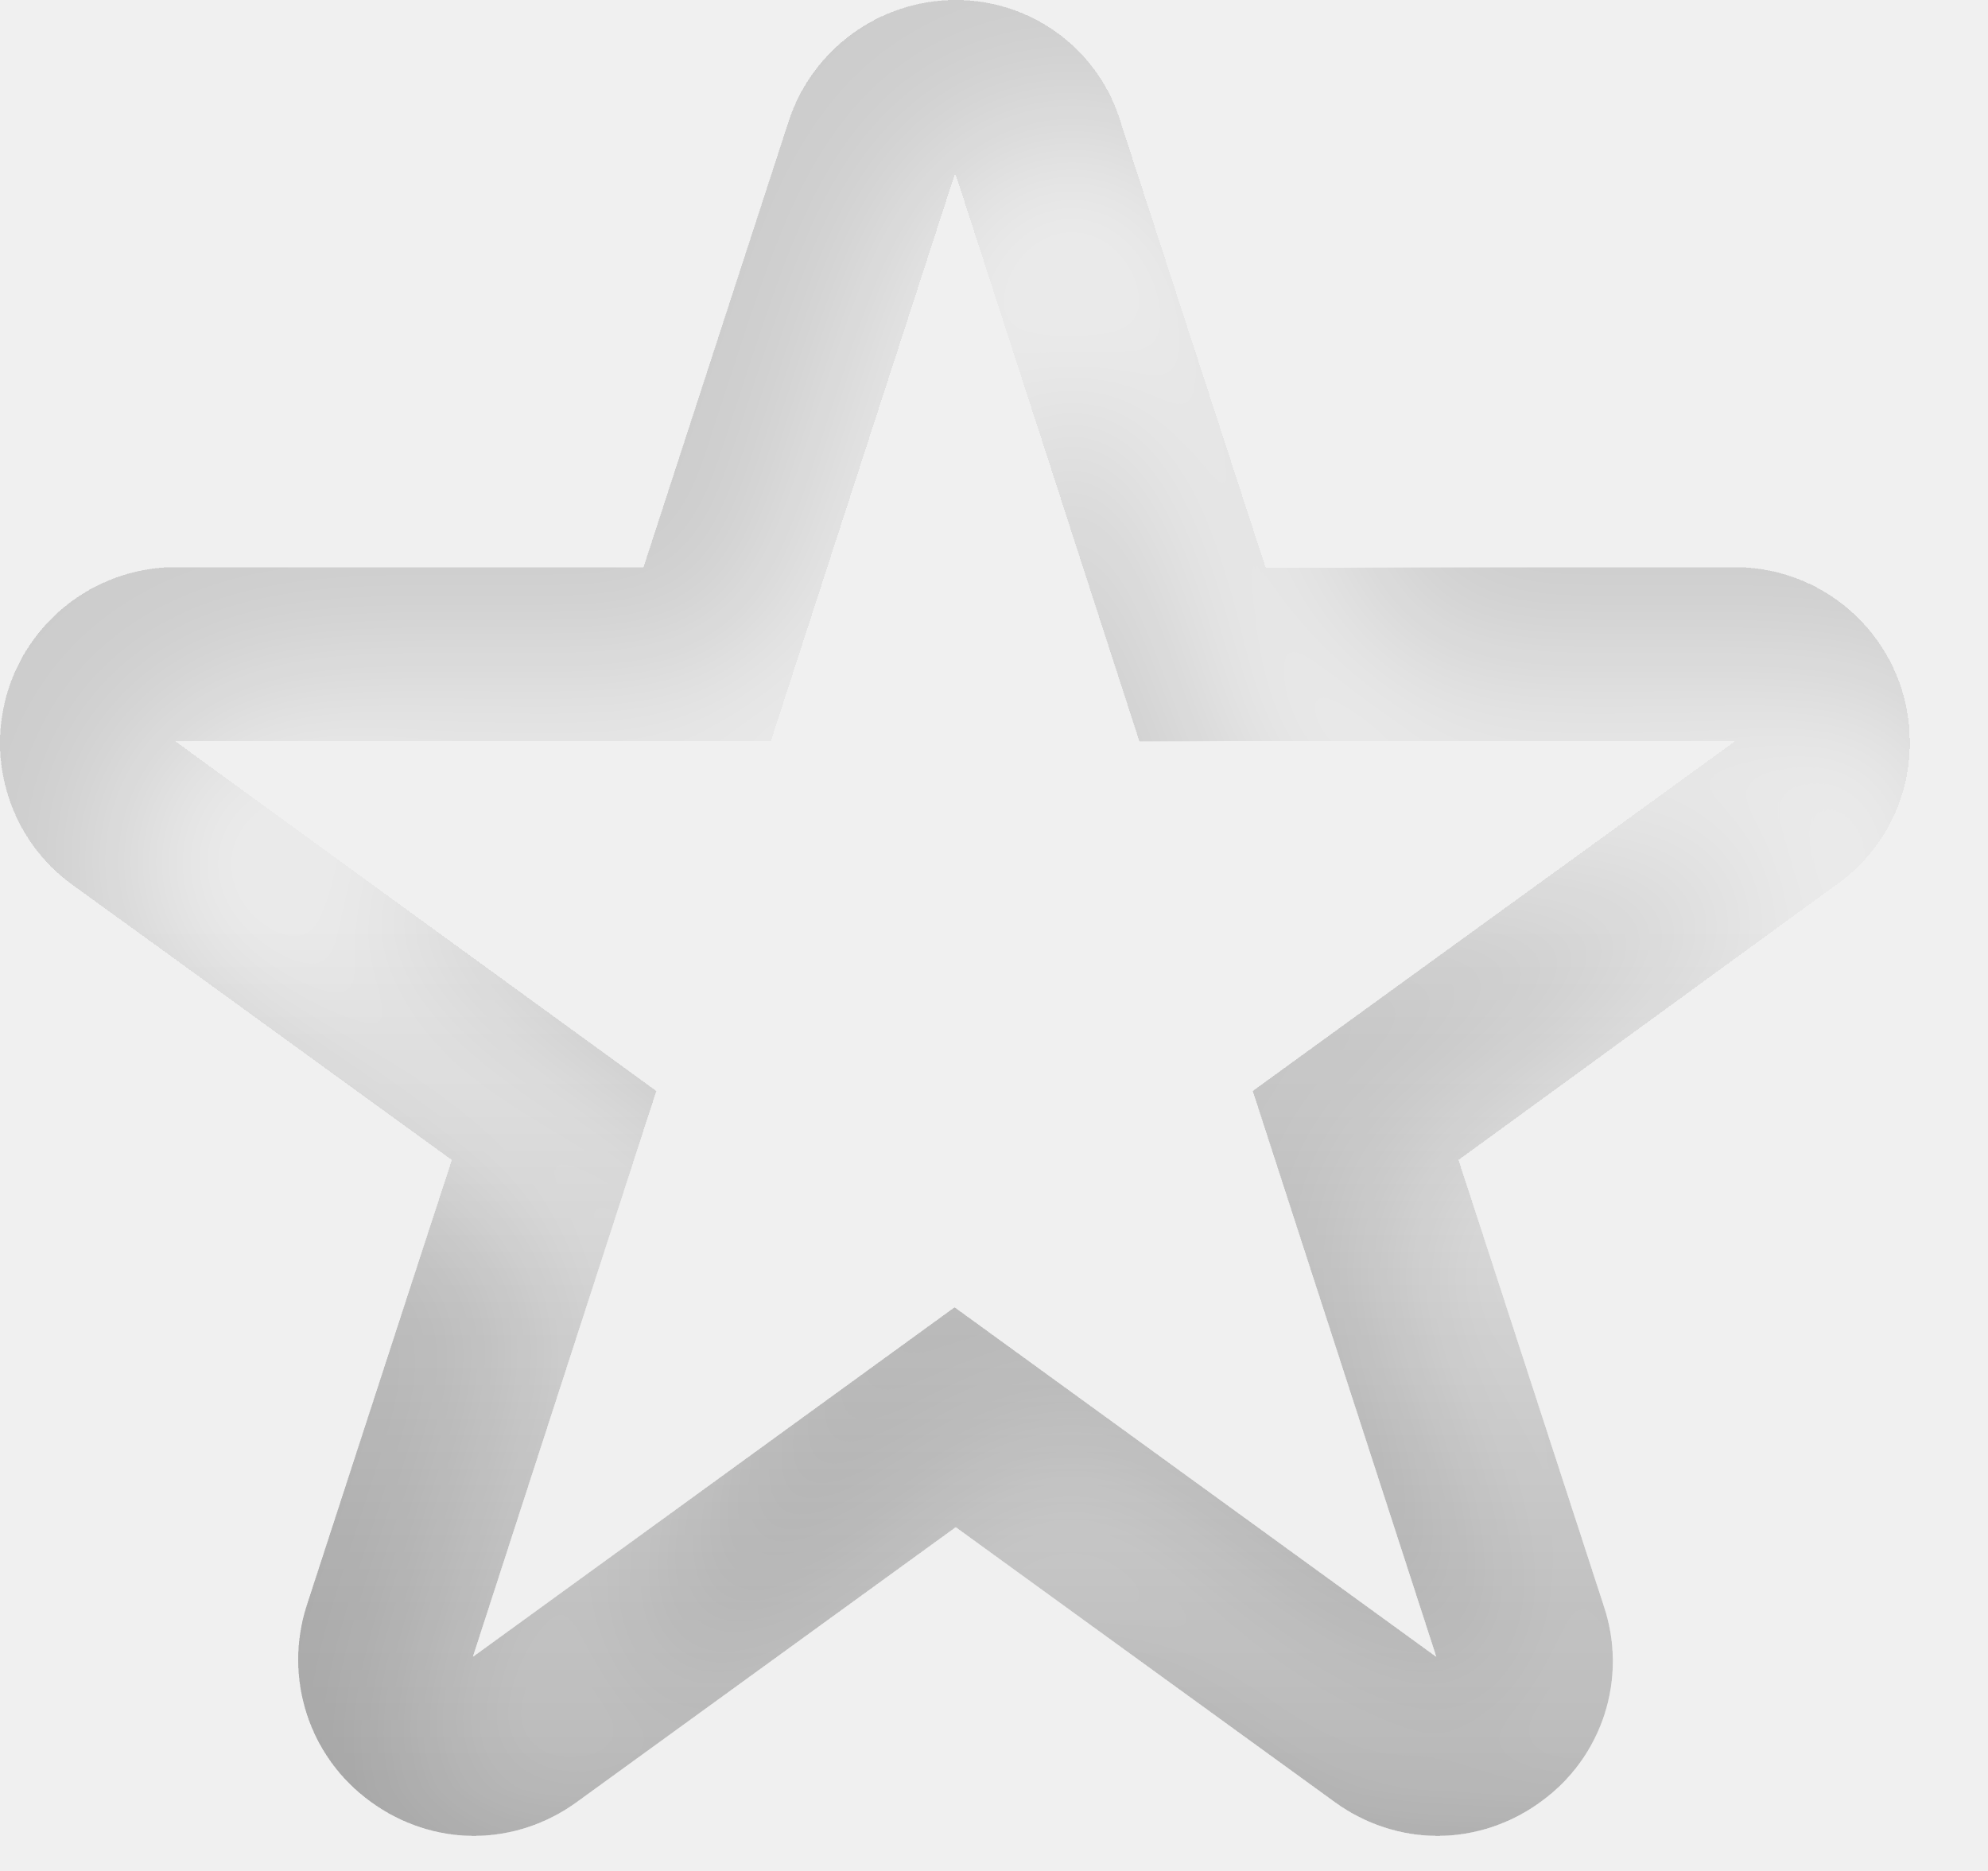
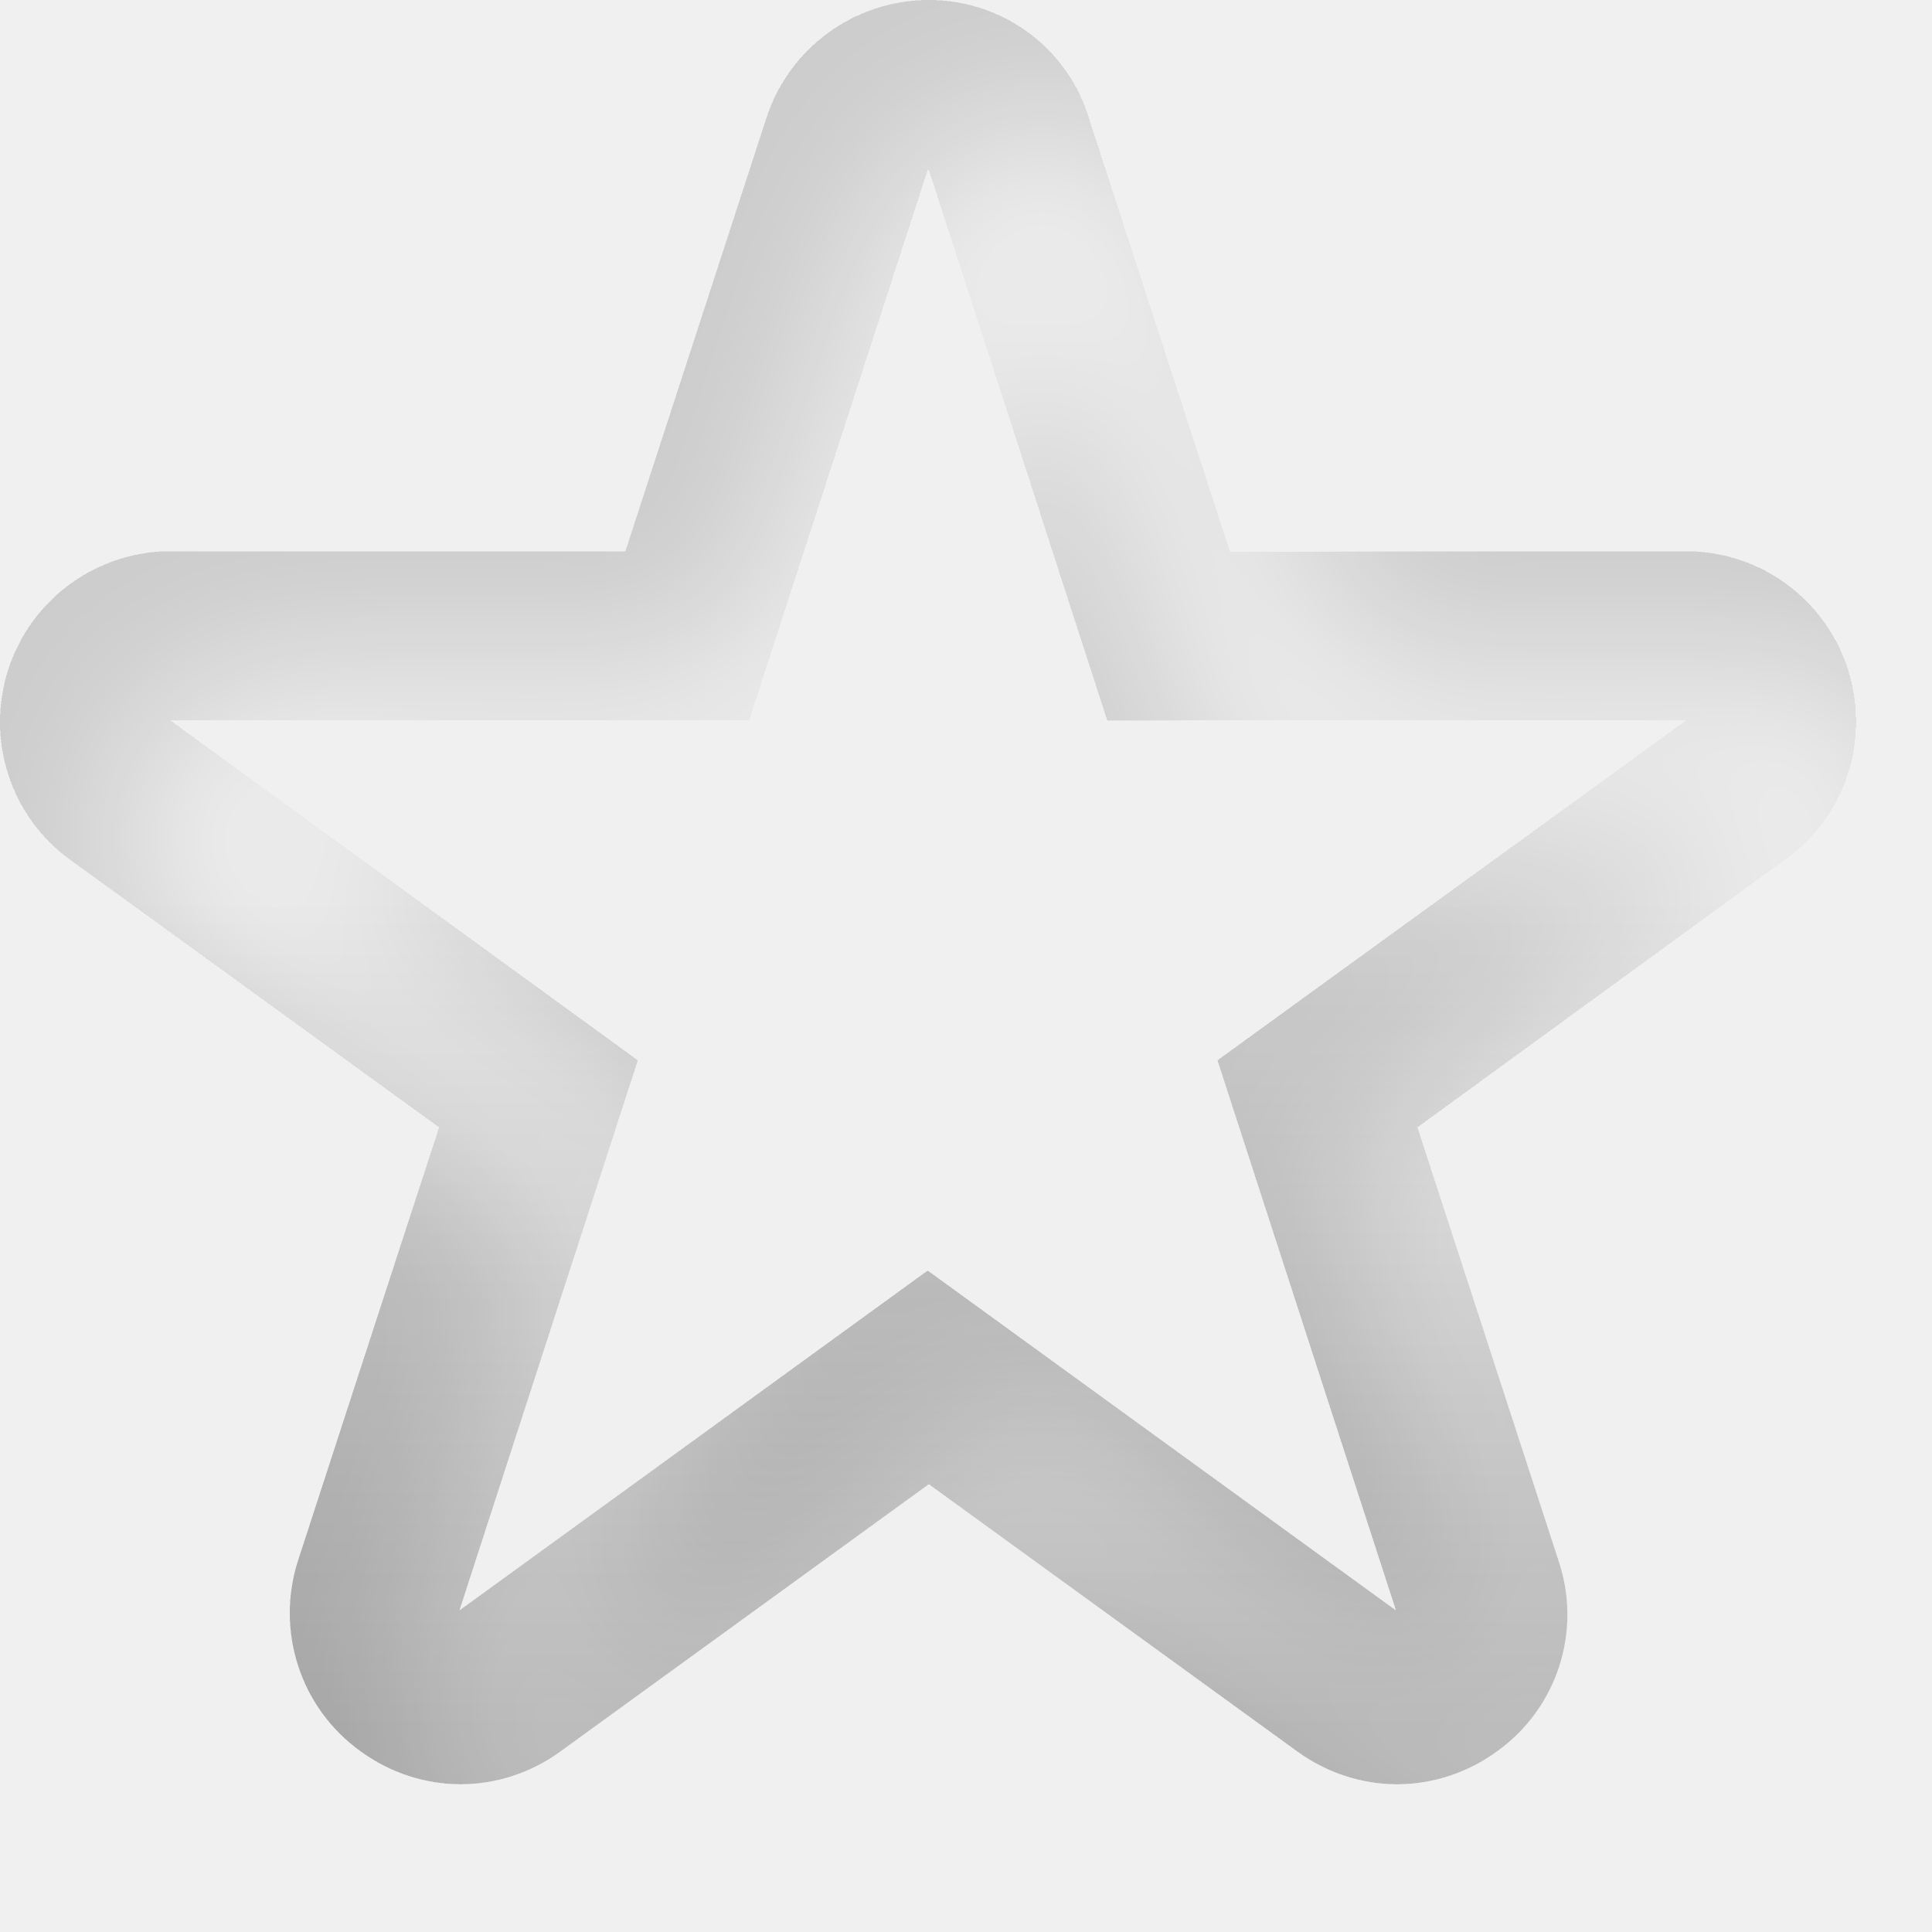
- <svg xmlns="http://www.w3.org/2000/svg" width="17" height="16" viewBox="0 0 17 16" fill="none">
-   <path d="M8.173 1.5L9.743 6.34H14.833L10.713 9.33L12.283 14.17L8.163 11.18L4.043 14.17L5.613 9.33L1.503 6.34H6.593L8.163 1.5M8.173 0C7.523 0 6.943 0.42 6.743 1.04L5.503 4.85H1.503C0.853 4.85 0.273 5.27 0.073 5.89C-0.127 6.51 0.093 7.19 0.623 7.57L3.863 9.92L2.623 13.73C2.423 14.35 2.643 15.03 3.173 15.41C3.433 15.6 3.743 15.7 4.053 15.7C4.363 15.7 4.673 15.6 4.933 15.41L8.173 13.06L11.413 15.41C11.673 15.6 11.983 15.7 12.293 15.7C12.603 15.7 12.913 15.6 13.173 15.41C13.703 15.03 13.923 14.35 13.713 13.73L12.473 9.92L15.673 7.59C16.073 7.32 16.333 6.87 16.333 6.35C16.333 5.52 15.663 4.85 14.833 4.85H10.823L9.583 1.04C9.393 0.42 8.823 0 8.173 0Z" fill="context-fill " />
+ <svg xmlns="http://www.w3.org/2000/svg" width="17" height="17" viewBox="0 0 17 17" fill="none">
+   <g filter="url(#filter0_d_21_34)">
+     <path d="M8.173 1.5L9.743 6.34H14.833L10.713 9.33L12.283 14.17L8.163 11.18L4.043 14.17L5.613 9.33L1.503 6.34H6.593L8.163 1.5M8.173 0C7.523 0 6.943 0.42 6.743 1.04L5.503 4.85H1.503C0.853 4.85 0.273 5.27 0.073 5.89C-0.127 6.51 0.093 7.19 0.623 7.57L3.863 9.92L2.623 13.73C2.423 14.35 2.643 15.03 3.173 15.41C3.433 15.6 3.743 15.7 4.053 15.7C4.363 15.7 4.673 15.6 4.933 15.41L8.173 13.06L11.413 15.41C11.673 15.6 11.983 15.7 12.293 15.7C12.603 15.7 12.913 15.6 13.173 15.41C13.703 15.03 13.923 14.35 13.713 13.73L12.473 9.92L15.673 7.59C16.073 7.32 16.333 6.87 16.333 6.35C16.333 5.52 15.663 4.85 14.833 4.85H10.823L9.583 1.04C9.393 0.42 8.823 0 8.173 0Z" fill="context-fill" />
+   </g>
  <path d="M8.173 1.5L9.743 6.34H14.833L10.713 9.33L12.283 14.17L8.163 11.18L4.043 14.17L5.613 9.33L1.503 6.34H6.593L8.163 1.5M8.173 0C7.523 0 6.943 0.42 6.743 1.04L5.503 4.85H1.503C0.853 4.85 0.273 5.27 0.073 5.89C-0.127 6.51 0.093 7.19 0.623 7.57L3.863 9.92L2.623 13.73C2.423 14.35 2.643 15.03 3.173 15.41C3.433 15.6 3.743 15.7 4.053 15.7C4.363 15.7 4.673 15.6 4.933 15.41L8.173 13.06L11.413 15.41C11.673 15.6 11.983 15.7 12.293 15.7C12.603 15.7 12.913 15.6 13.173 15.41C13.703 15.03 13.923 14.35 13.713 13.73L12.473 9.92L15.673 7.59C16.073 7.32 16.333 6.87 16.333 6.35C16.333 5.52 15.663 4.85 14.833 4.85H10.823L9.583 1.04C9.393 0.42 8.823 0 8.173 0Z" fill="url(#paint0_linear_21_34)" />
-   <g filter="url(#filter0_i_21_34)">
+   <g filter="url(#filter1_i_21_34)">
    <path d="M8.173 1.5L9.743 6.34H14.833L10.713 9.33L12.283 14.17L8.163 11.18L4.043 14.17L5.613 9.33L1.503 6.34H6.593L8.163 1.5M8.173 0C7.523 0 6.943 0.42 6.743 1.04L5.503 4.85H1.503C0.853 4.85 0.273 5.27 0.073 5.89C-0.127 6.51 0.093 7.19 0.623 7.57L3.863 9.92L2.623 13.73C2.423 14.35 2.643 15.03 3.173 15.41C3.433 15.6 3.743 15.7 4.053 15.7C4.363 15.7 4.673 15.6 4.933 15.41L8.173 13.06L11.413 15.41C11.673 15.6 11.983 15.7 12.293 15.7C12.603 15.7 12.913 15.6 13.173 15.41C13.703 15.03 13.923 14.35 13.713 13.73L12.473 9.92L15.673 7.59C16.073 7.32 16.333 6.87 16.333 6.35C16.333 5.52 15.663 4.85 14.833 4.85H10.823L9.583 1.04C9.393 0.42 8.823 0 8.173 0Z" fill="white" fill-opacity="0.01" />
  </g>
  <defs>
-     <filter id="filter0_i_21_34" x="0" y="0" width="17.333" height="16.7" filterUnits="userSpaceOnUse" color-interpolation-filters="sRGB">
+     <filter id="filter0_d_21_34" x="0" y="0" width="16.333" height="16.7" filterUnits="userSpaceOnUse" color-interpolation-filters="sRGB">
+       <feFlood flood-opacity="0" result="BackgroundImageFix" />
+       <feColorMatrix in="SourceAlpha" type="matrix" values="0 0 0 0 0 0 0 0 0 0 0 0 0 0 0 0 0 0 127 0" result="hardAlpha" />
+       <feOffset dy="1" />
+       <feComposite in2="hardAlpha" operator="out" />
+       <feColorMatrix type="matrix" values="0 0 0 0 1 0 0 0 0 1 0 0 0 0 1 0 0 0 0.7 0" />
+       <feBlend mode="normal" in2="BackgroundImageFix" result="effect1_dropShadow_21_34" />
+       <feBlend mode="normal" in="SourceGraphic" in2="effect1_dropShadow_21_34" result="shape" />
+     </filter>
+     <filter id="filter1_i_21_34" x="0" y="0" width="17.333" height="16.7" filterUnits="userSpaceOnUse" color-interpolation-filters="sRGB">
      <feFlood flood-opacity="0" result="BackgroundImageFix" />
      <feBlend mode="normal" in="SourceGraphic" in2="BackgroundImageFix" result="shape" />
      <feColorMatrix in="SourceAlpha" type="matrix" values="0 0 0 0 0 0 0 0 0 0 0 0 0 0 0 0 0 0 127 0" result="hardAlpha" />
      <feOffset dx="1" dy="1" />
      <feGaussianBlur stdDeviation="0.75" />
      <feComposite in2="hardAlpha" operator="arithmetic" k2="-1" k3="1" />
      <feColorMatrix type="matrix" values="0 0 0 0 0 0 0 0 0 0 0 0 0 0 0 0 0 0 0.15 0" />
      <feBlend mode="normal" in2="shape" result="effect1_innerShadow_21_34" />
    </filter>
    <linearGradient id="paint0_linear_21_34" x1="8.161" y1="0.609" x2="8.161" y2="15.213" gradientUnits="userSpaceOnUse">
      <stop stop-opacity="0" />
      <stop offset="0.5" stop-opacity="0" />
      <stop offset="1" stop-opacity="0.2" />
    </linearGradient>
  </defs>
</svg>
